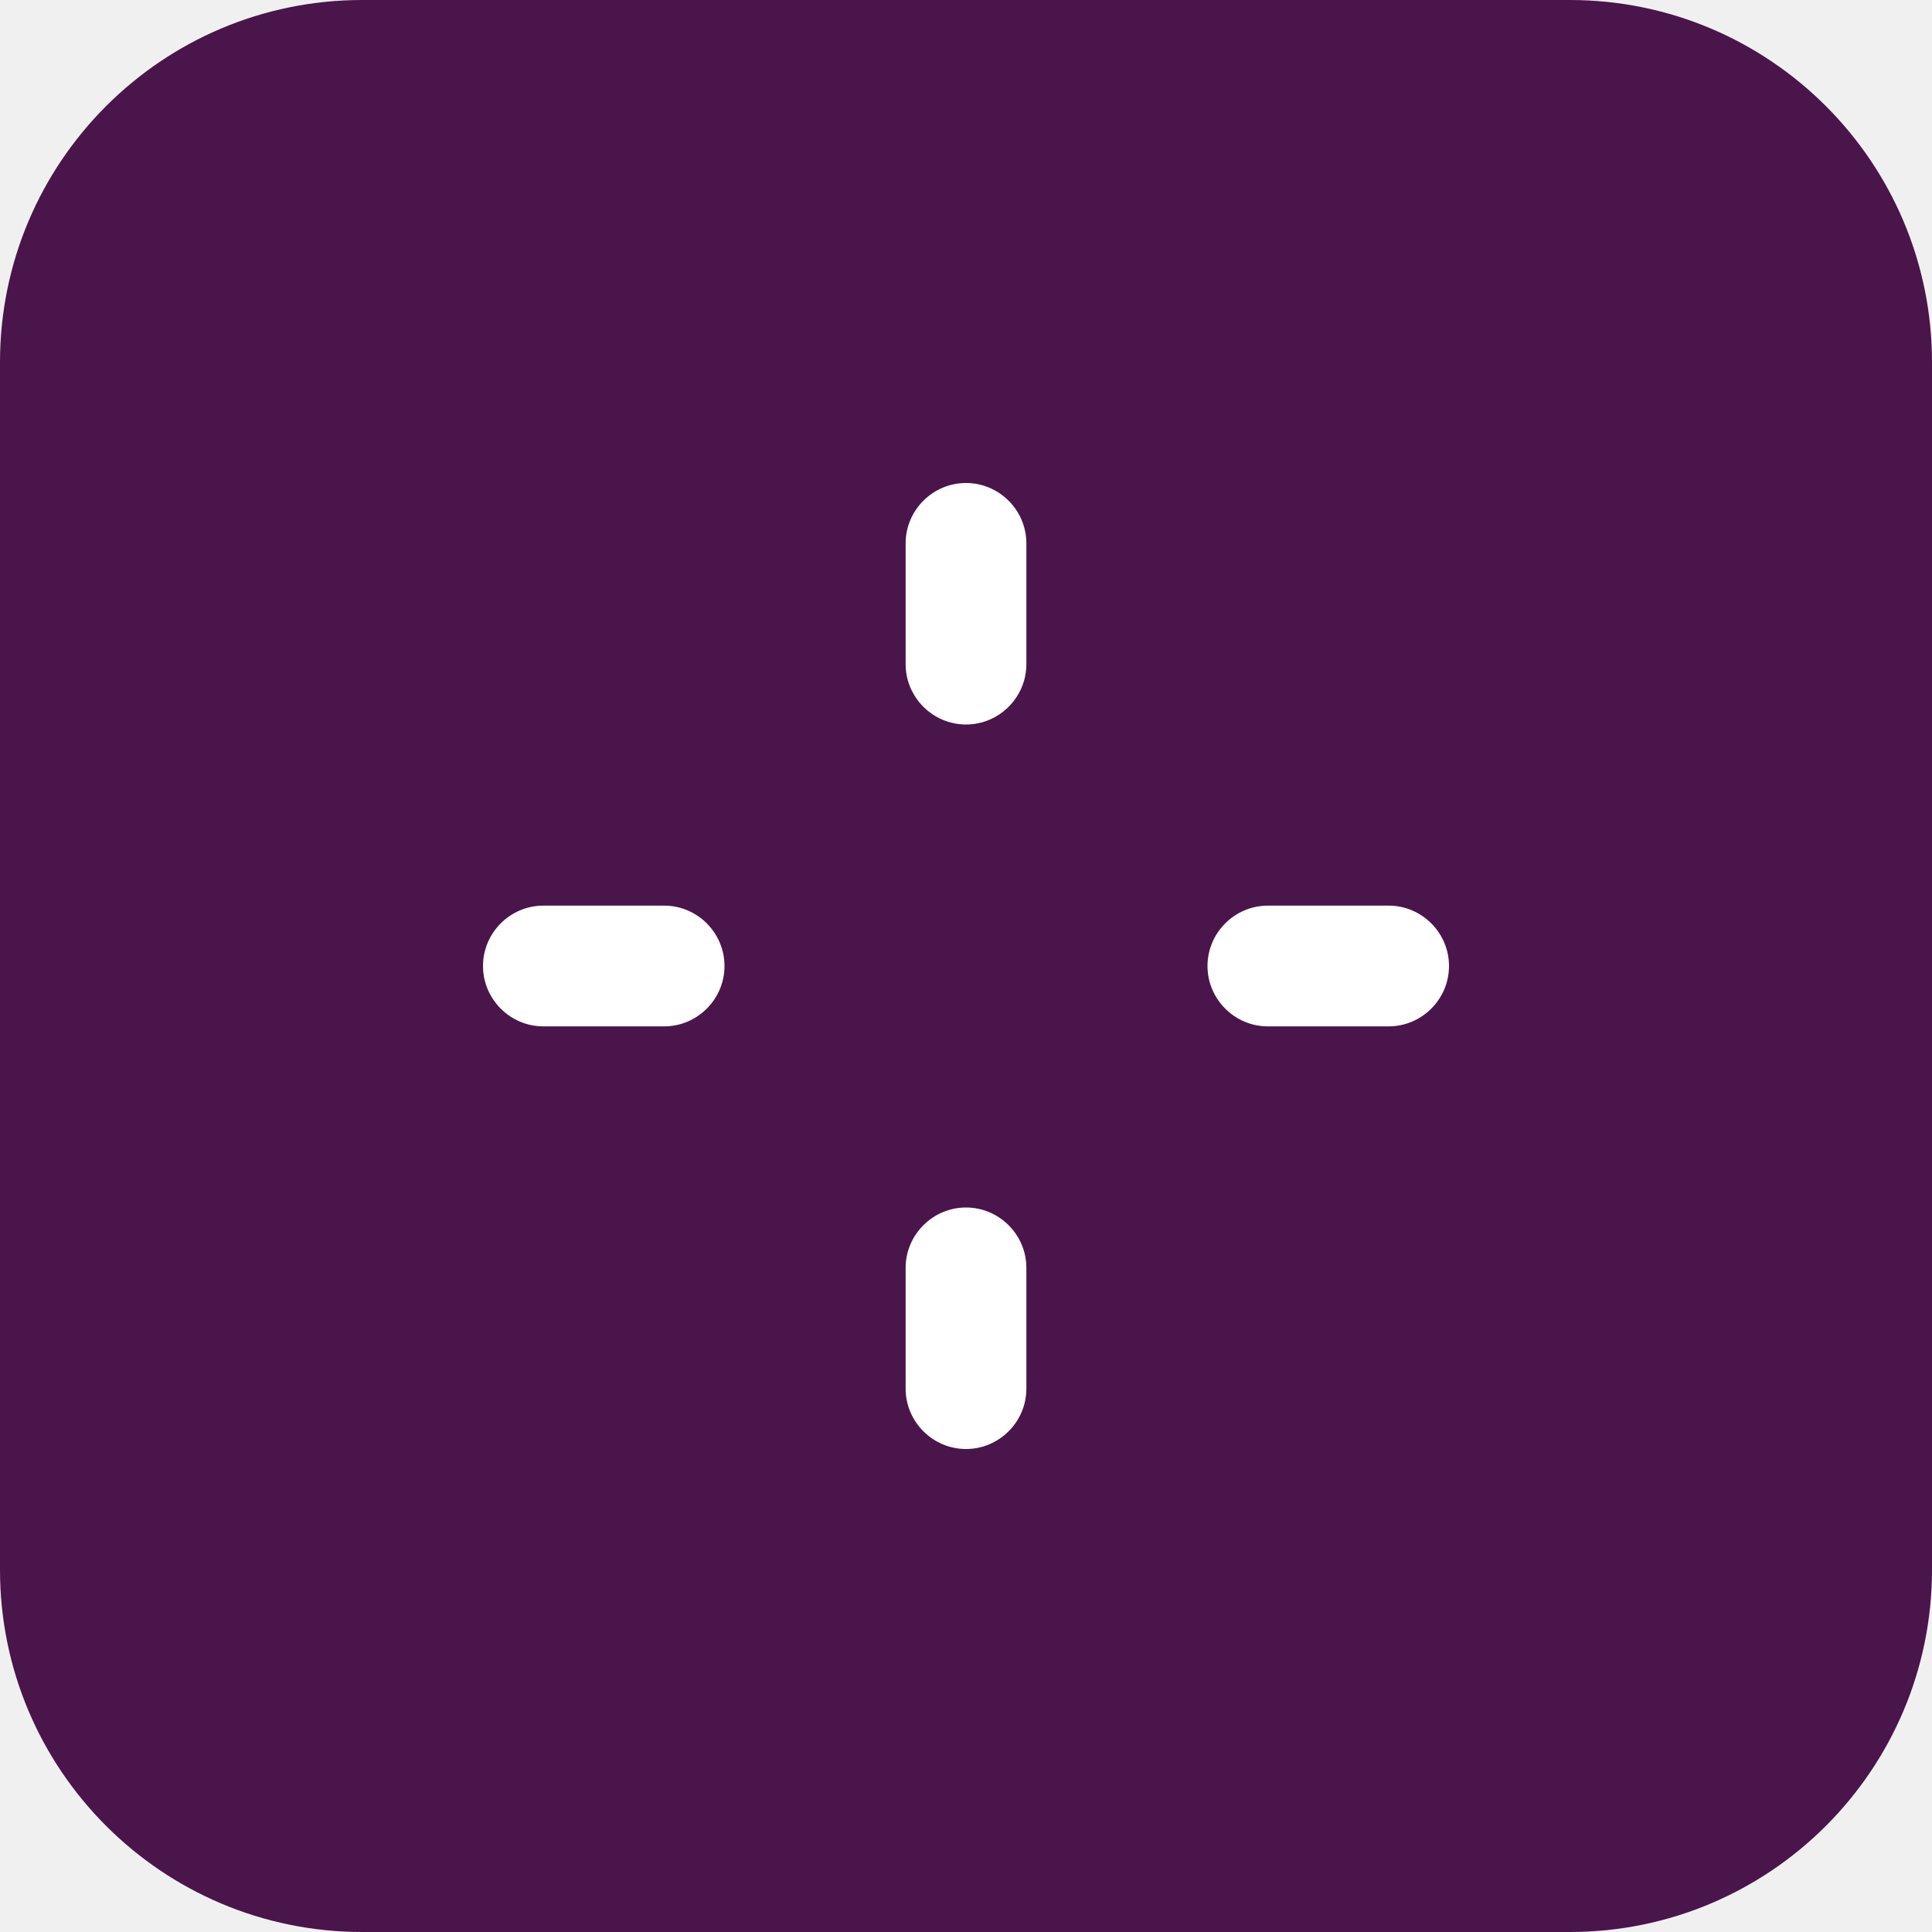
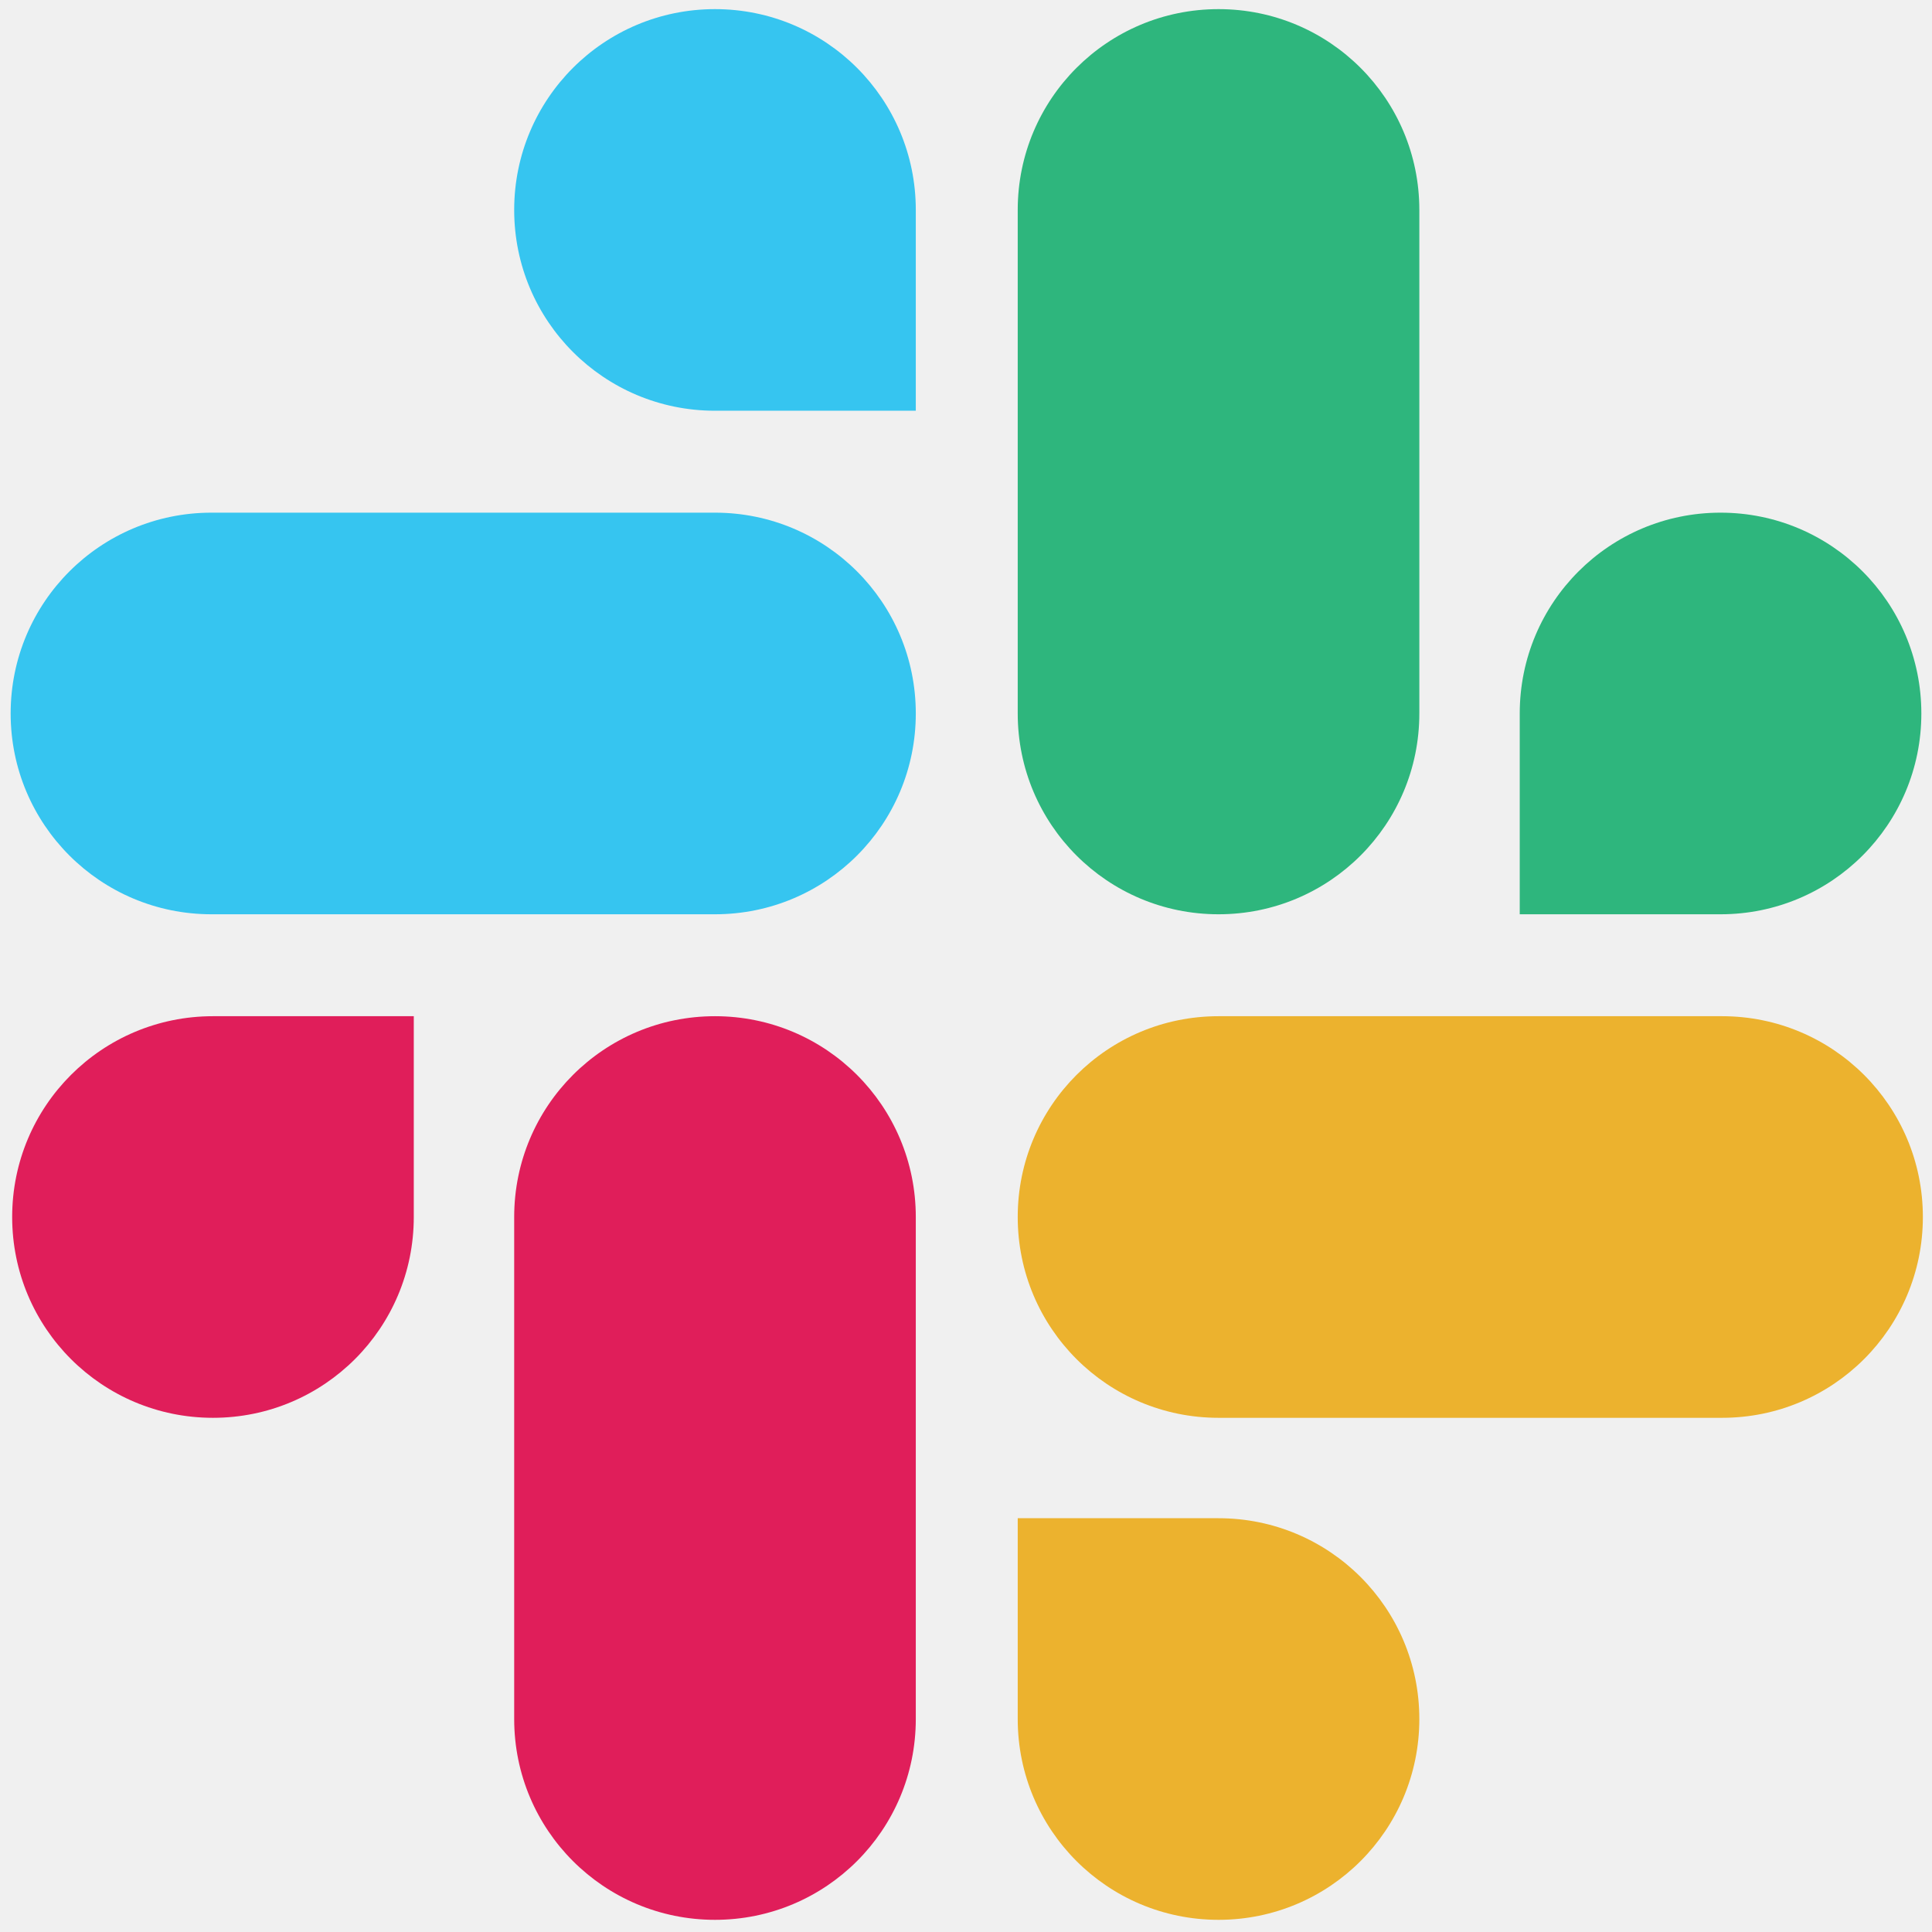
- <svg xmlns="http://www.w3.org/2000/svg" width="64px" height="64px" viewBox="0 0 64 64" version="1.1">
-   <g stroke="none" stroke-width="1" fill="none" fill-rule="evenodd">
-     <rect fill="#4A154B" x="0" y="0" width="64" height="64" rx="12" />
-     <path d="M24,32 C24,33.1 23.1,34 22,34 L18,34 C16.9,34 16,33.1 16,32 C16,30.9 16.9,30 18,30 L22,30 C23.1,30 24,30.9 24,32 Z M32,24 C33.1,24 34,23.1 34,22 L34,18 C34,16.9 33.1,16 32,16 C30.9,16 30,16.9 30,18 L30,22 C30,23.1 30.9,24 32,24 Z M32,40 C30.9,40 30,40.9 30,42 L30,46 C30,47.1 30.9,48 32,48 C33.1,48 34,47.1 34,46 L34,42 C34,40.9 33.1,40 32,40 Z M40,32 C40,30.9 40.9,30 42,30 L46,30 C47.1,30 48,30.9 48,32 C48,33.1 47.1,34 46,34 L42,34 C40.9,34 40,33.1 40,32 Z" fill="#FFFFFF" />
-   </g>
+ <svg xmlns="http://www.w3.org/2000/svg" width="127" height="127">
+   <path d="M27.2 80c0 7.3-5.9 13.2-13.2 13.2C6.7 93.2.8 87.3.8 80c0-7.3 5.9-13.2 13.2-13.2h13.2V80zm6.6 0c0-7.3 5.9-13.2 13.2-13.2 7.3 0 13.2 5.9 13.2 13.2v33c0 7.3-5.9 13.2-13.2 13.2-7.3 0-13.2-5.9-13.2-13.2V80z" fill="#E01E5A" />
+   <path d="M47 27c-7.3 0-13.2-5.9-13.2-13.2C33.8 6.5 39.7.6 47 .6c7.3 0 13.2 5.9 13.2 13.2V27H47zm0 6.7c7.3 0 13.2 5.9 13.2 13.2 0 7.3-5.9 13.2-13.2 13.2H13.9C6.6 60.1.7 54.2.7 46.9c0-7.3 5.9-13.2 13.2-13.2H47z" fill="#36C5F0" />
+   <path d="M99.9 46.9c0-7.3 5.9-13.2 13.2-13.2 7.3 0 13.2 5.9 13.2 13.2 0 7.3-5.9 13.2-13.2 13.2H99.9V46.9zm-6.6 0c0 7.3-5.9 13.2-13.2 13.2-7.3 0-13.2-5.9-13.2-13.2V13.8C66.9 6.5 72.8.6 80.1.6c7.3 0 13.2 5.9 13.2 13.2v33.1z" fill="#2EB67D" />
+   <path d="M80.1 99.8c7.3 0 13.2 5.9 13.2 13.2 0 7.3-5.9 13.2-13.2 13.2-7.3 0-13.2-5.9-13.2-13.2V99.8h13.2zm0-6.6c-7.3 0-13.2-5.9-13.2-13.2 0-7.3 5.9-13.2 13.2-13.2h33.1c7.3 0 13.2 5.9 13.2 13.2 0 7.3-5.9 13.2-13.2 13.2H80.1z" fill="#ECB22E" />
</svg>
